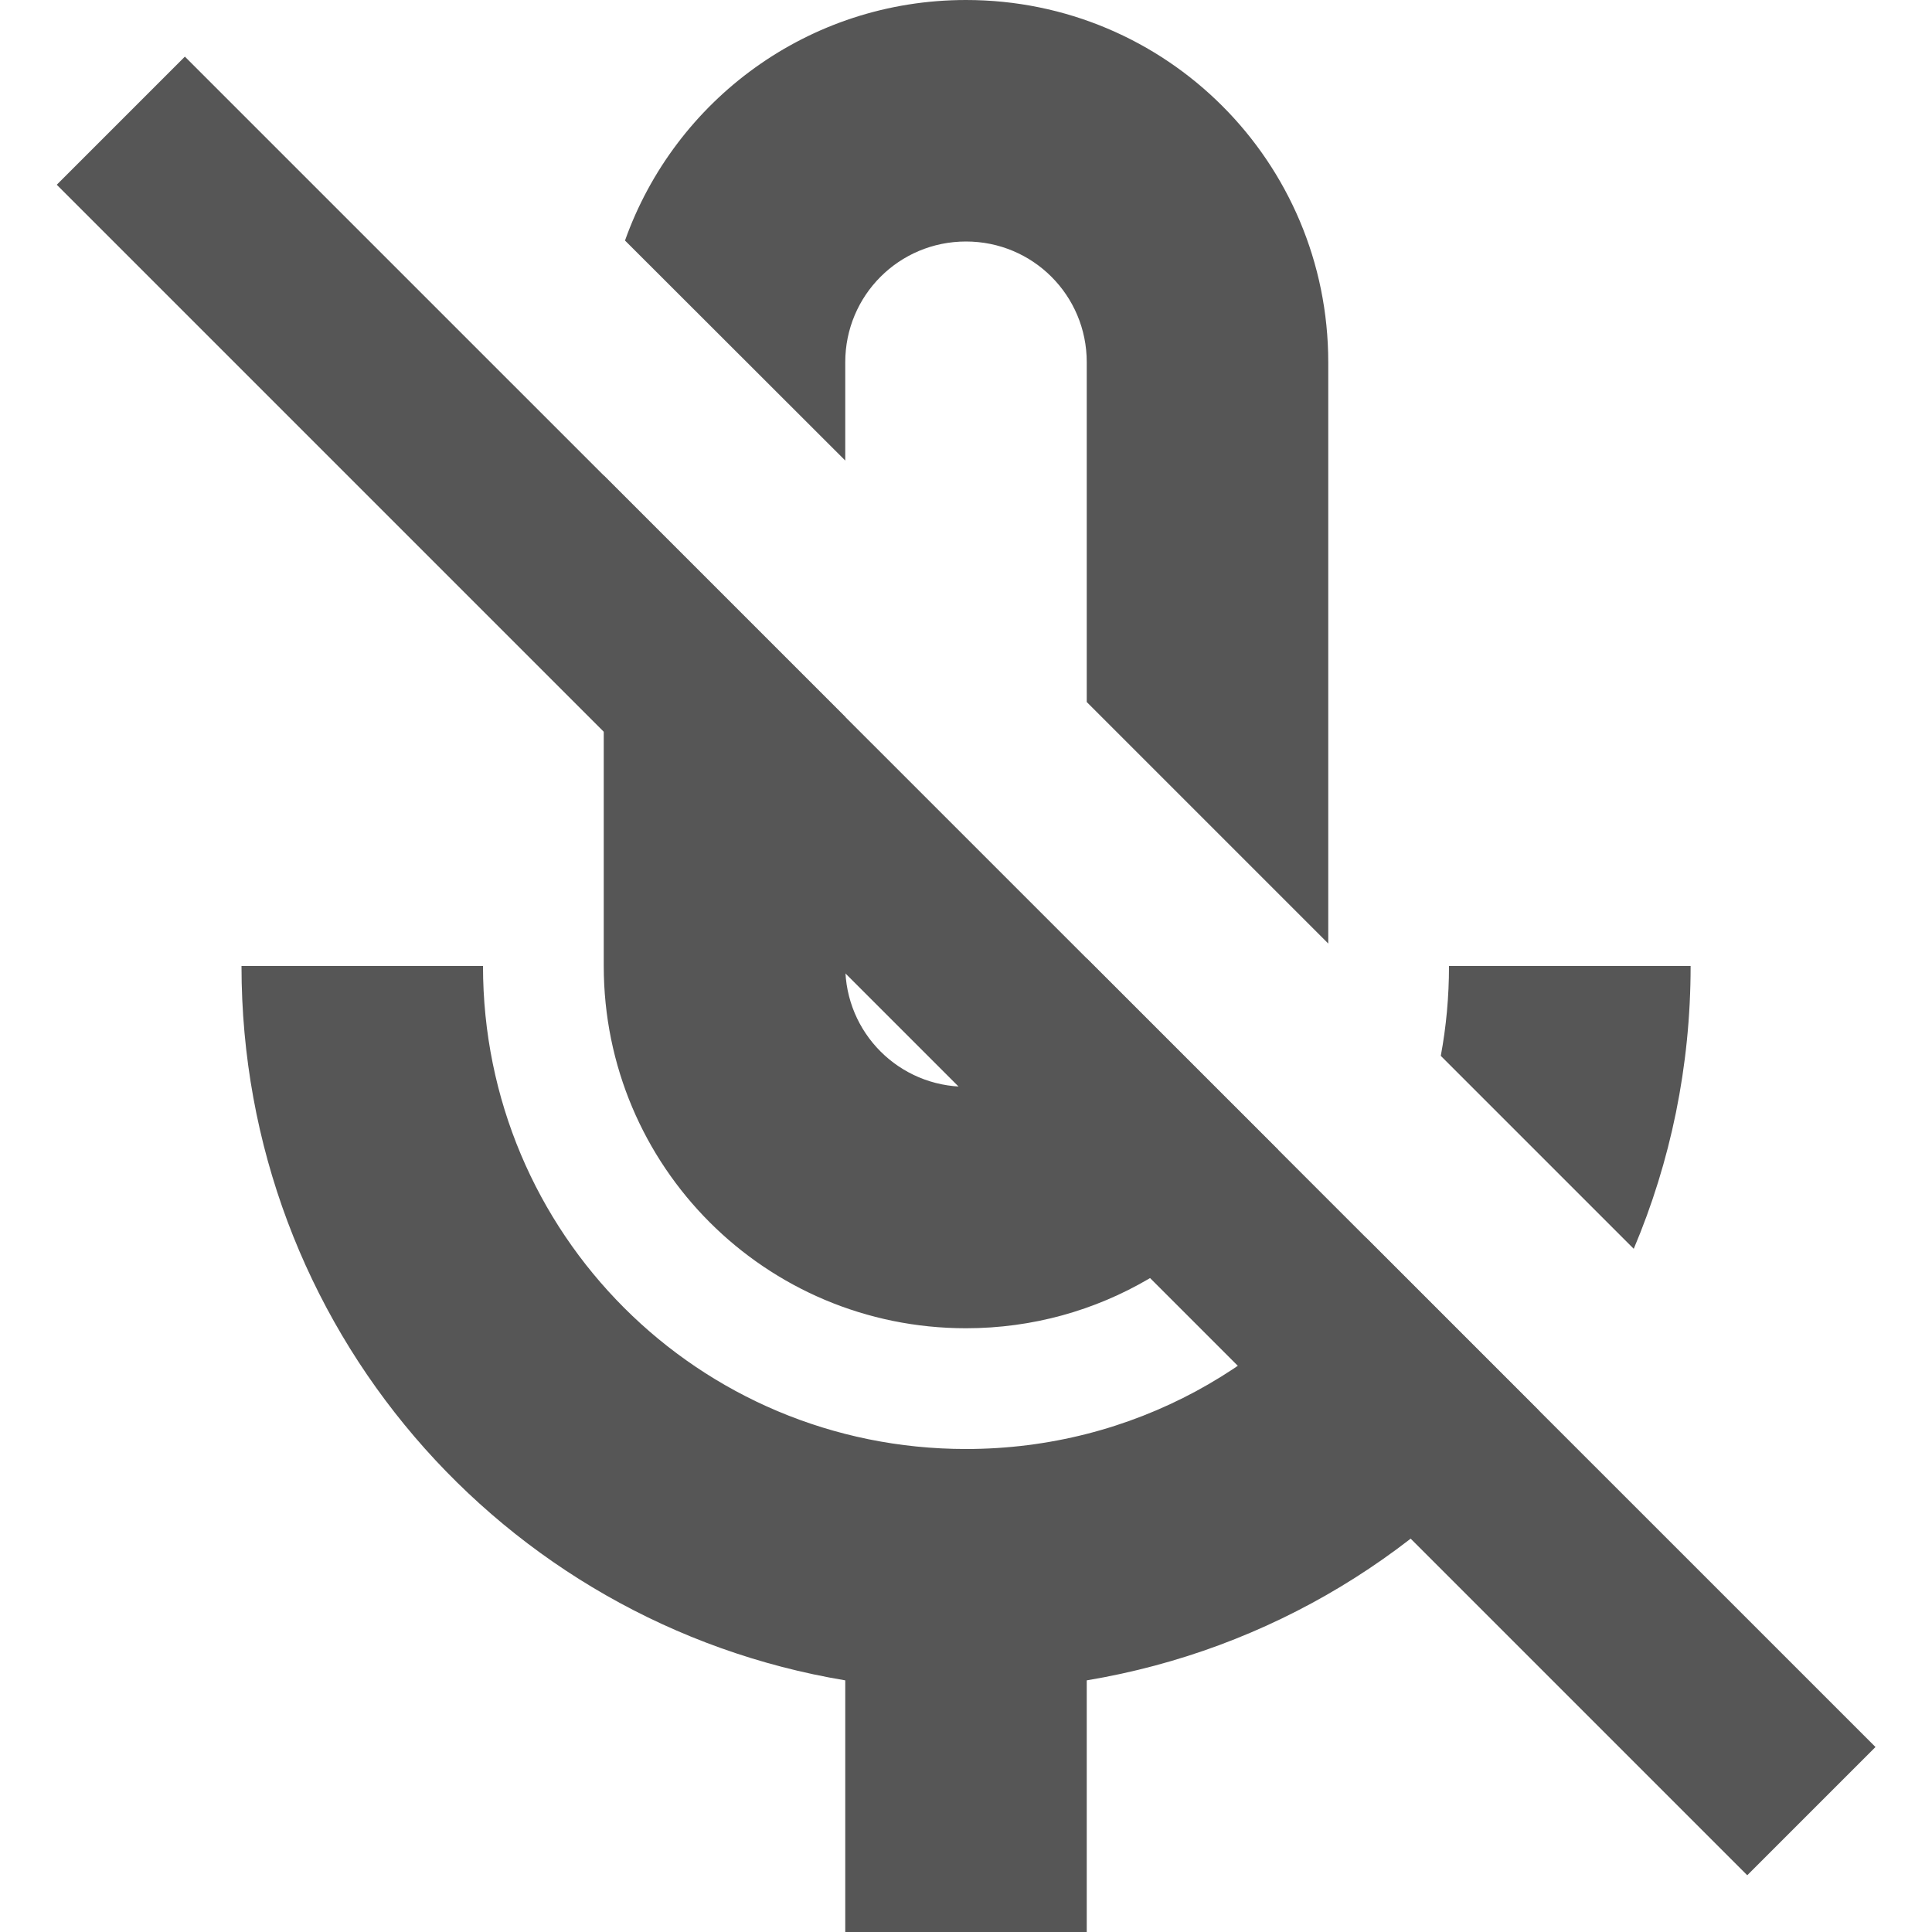
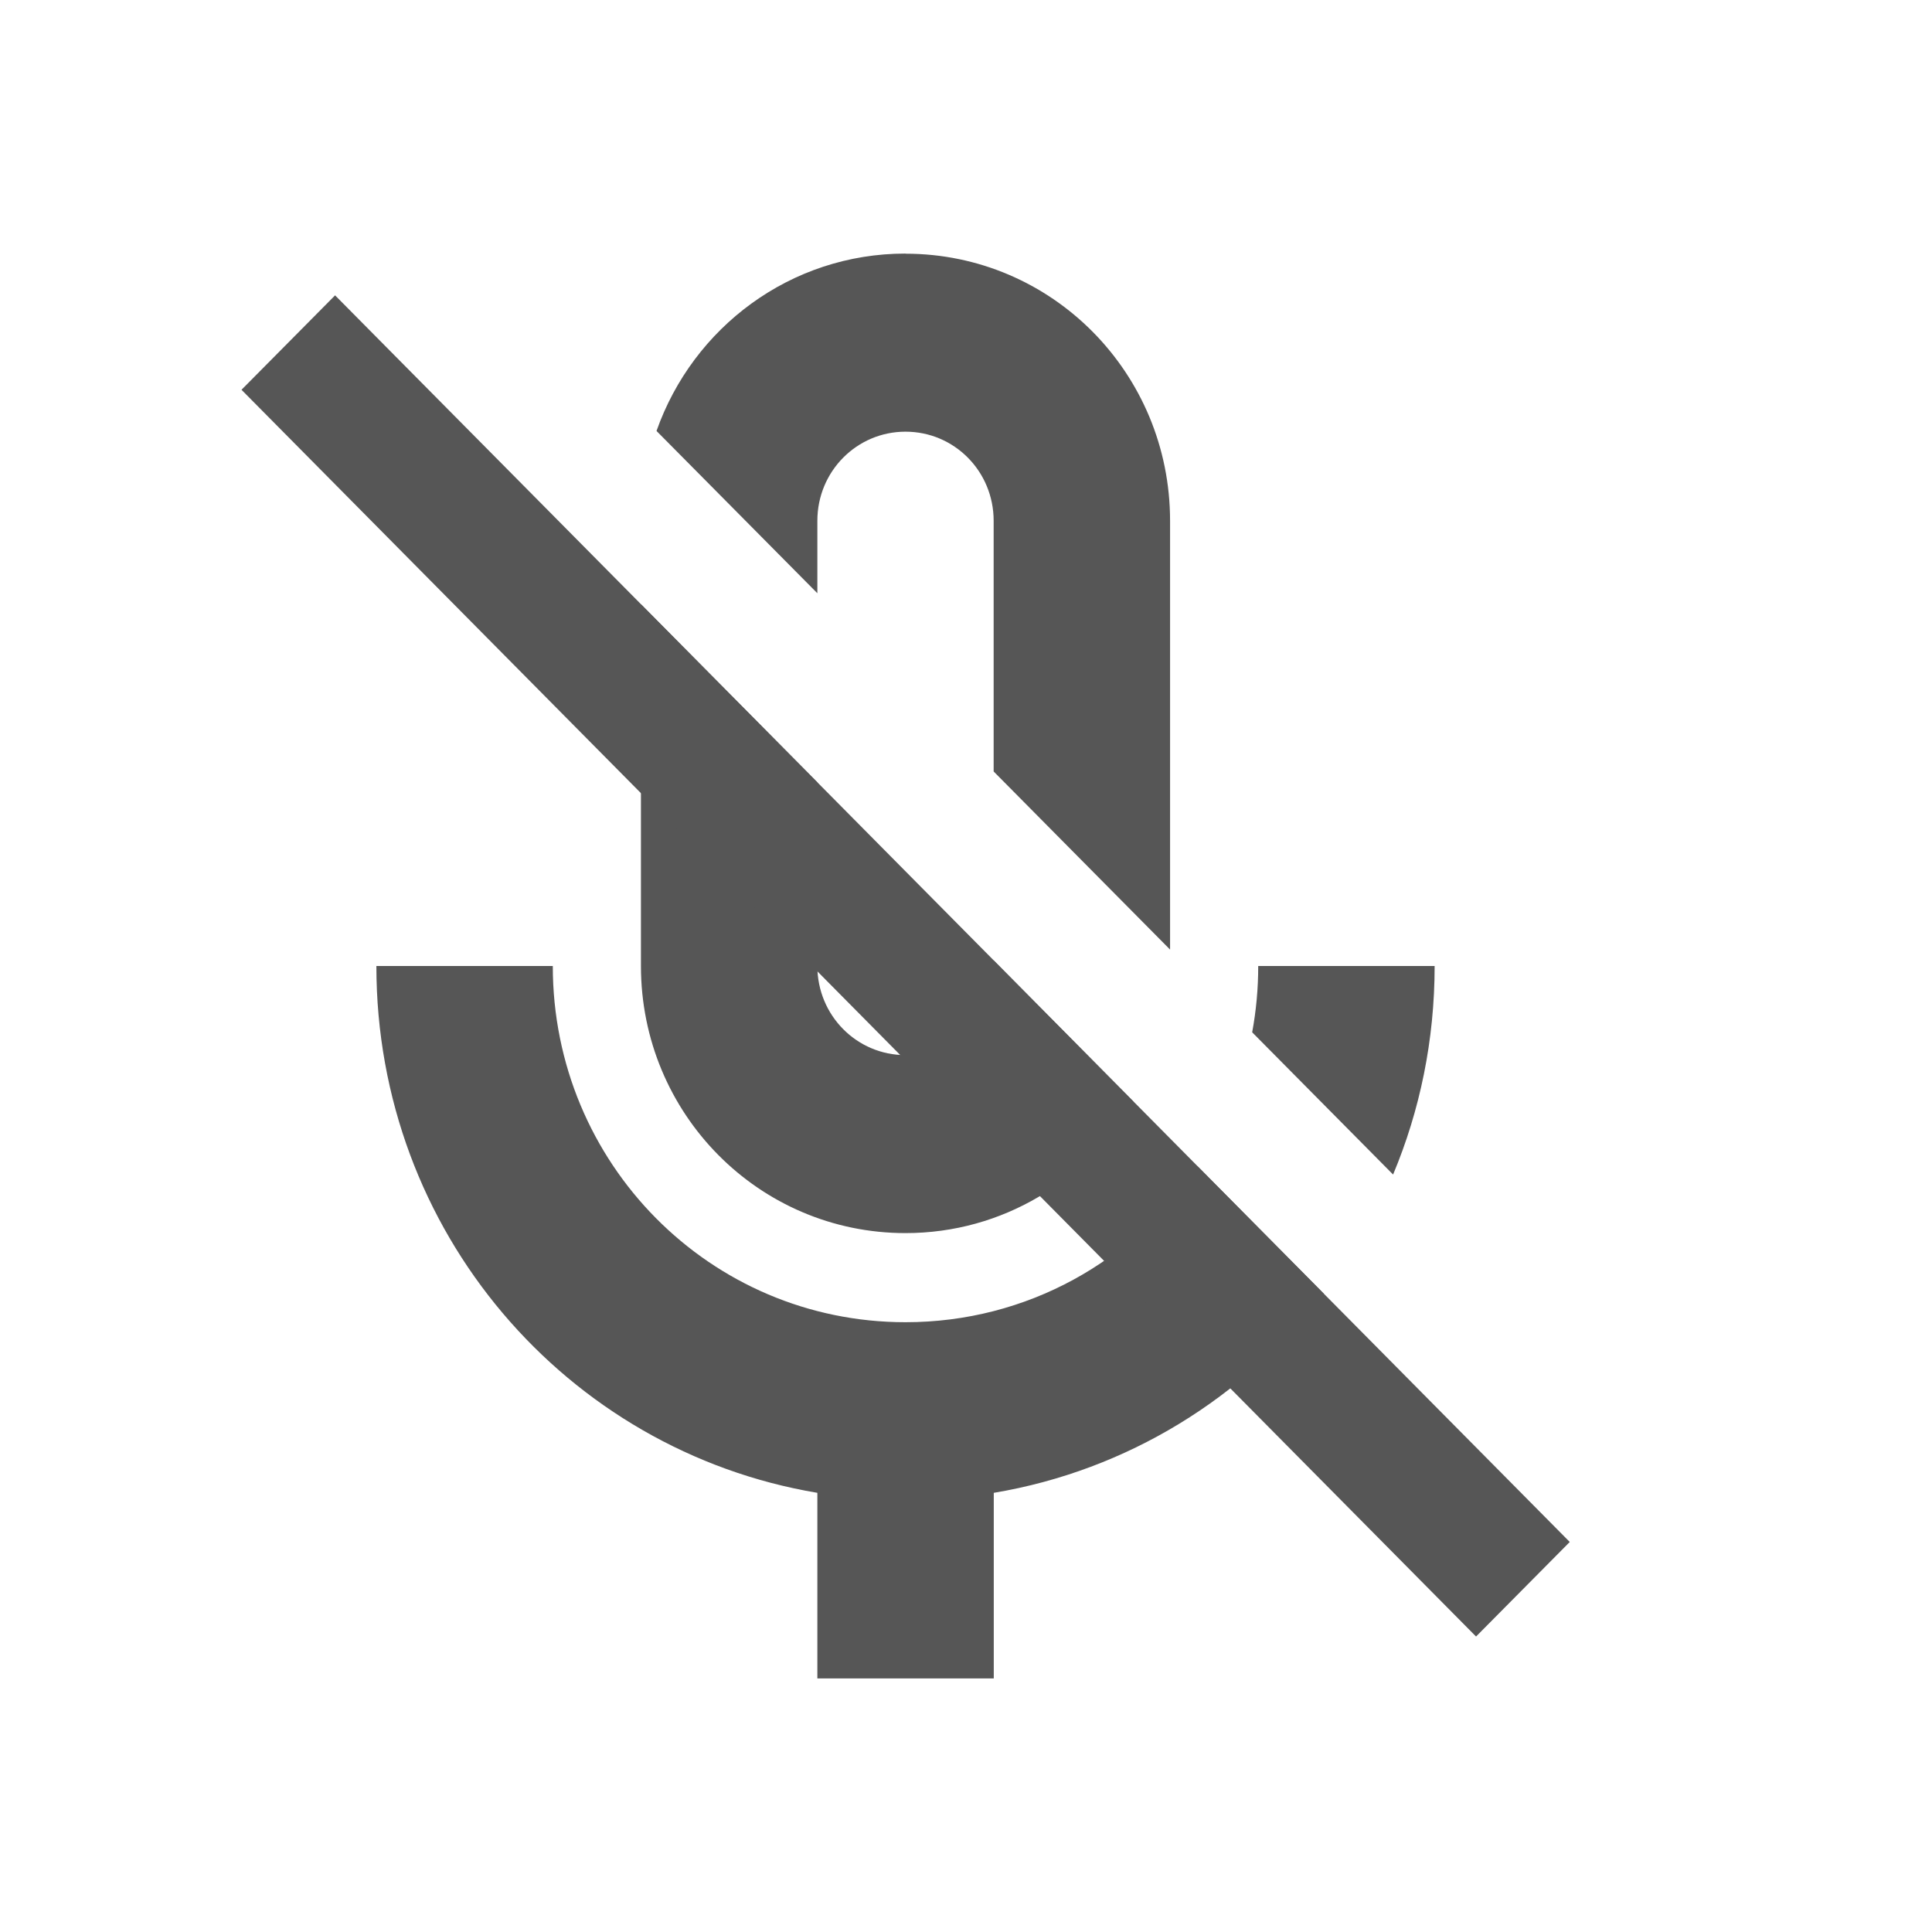
- <svg xmlns="http://www.w3.org/2000/svg" width="16" height="16" version="1.1">
-   <path d="m8 0c-1.306 0-2.411 0.83-2.824 1.992l1.824 1.822v-0.814c0-0.554 0.446-1 1-1s1 0.446 1 1v2.814l2 2v-4.814c0-1.66-1.34-3-3-3zm-3 3.938v4.062c0 1.66 1.34 3 3 3 1.104 0 2.063-0.594 2.584-1.478l-1.584-1.584v0.062c0 0.554-0.446 1-1 1s-1-0.446-1-1v-2.062l-2-2zm-3 4.062c0 2.983 2.155 5.442 5 5.916v2.084h2v-2.084c1.519-0.253 2.841-1.072 3.744-2.234l-1.432-1.432c-0.718 1.058-1.932 1.75-3.312 1.75-2.216 0-4-1.784-4-4h-2zm10 0c0 0.254-0.023 0.503-0.068 0.744l1.598 1.598c0.304-0.719 0.471-1.51 0.471-2.342h-2z" fill="#565656" />
-   <path d="m1.531 0.469-1.061 1.061 14 14 1.062-1.062z" fill="#565656" />
+ <svg xmlns="http://www.w3.org/2000/svg" width="16" height="16" version="1.1" id="svg2">
+   <defs id="defs2" />
+   <path d="M 7.499,2.1 C 6.546,2.1 5.739,2.712 5.437,3.569 L 6.769,4.913 V 4.313 c 0,-0.409 0.326,-0.738 0.73,-0.738 0.405,0 0.73,0.329 0.73,0.738 v 2.076 l 1.461,1.475 V 4.313 c 0,-1.224 -0.978,-2.212 -2.191,-2.212 z M 5.308,5.004 V 8 c 0,1.224 0.978,2.212 2.191,2.212 0.806,0 1.507,-0.438 1.887,-1.09 l -1.157,-1.168 V 8 c 0,0.409 -0.326,0.738 -0.73,0.738 C 7.095,8.738 6.769,8.409 6.769,8 V 6.479 Z M 3.117,8 c 0,2.2 1.574,4.014 3.652,4.363 V 13.9 H 8.23 V 12.363 C 9.339,12.177 10.305,11.573 10.964,10.715 L 9.918,9.659 C 9.394,10.44 8.508,10.95 7.499,10.95 5.881,10.95 4.578,9.634 4.578,8 Z m 7.303,0 c 0,0.188 -0.017,0.371 -0.05,0.549 l 1.167,1.178 c 0.222,-0.53 0.344,-1.113 0.344,-1.727 h -1.461 z" fill="#565656" id="path1" style="stroke-width:0.734" />
+   <path d="M 2.775,2.446 2,3.228 12.224,13.553 13,12.77 Z" fill="#565656" id="path2" style="stroke-width:0.734" />
</svg>
